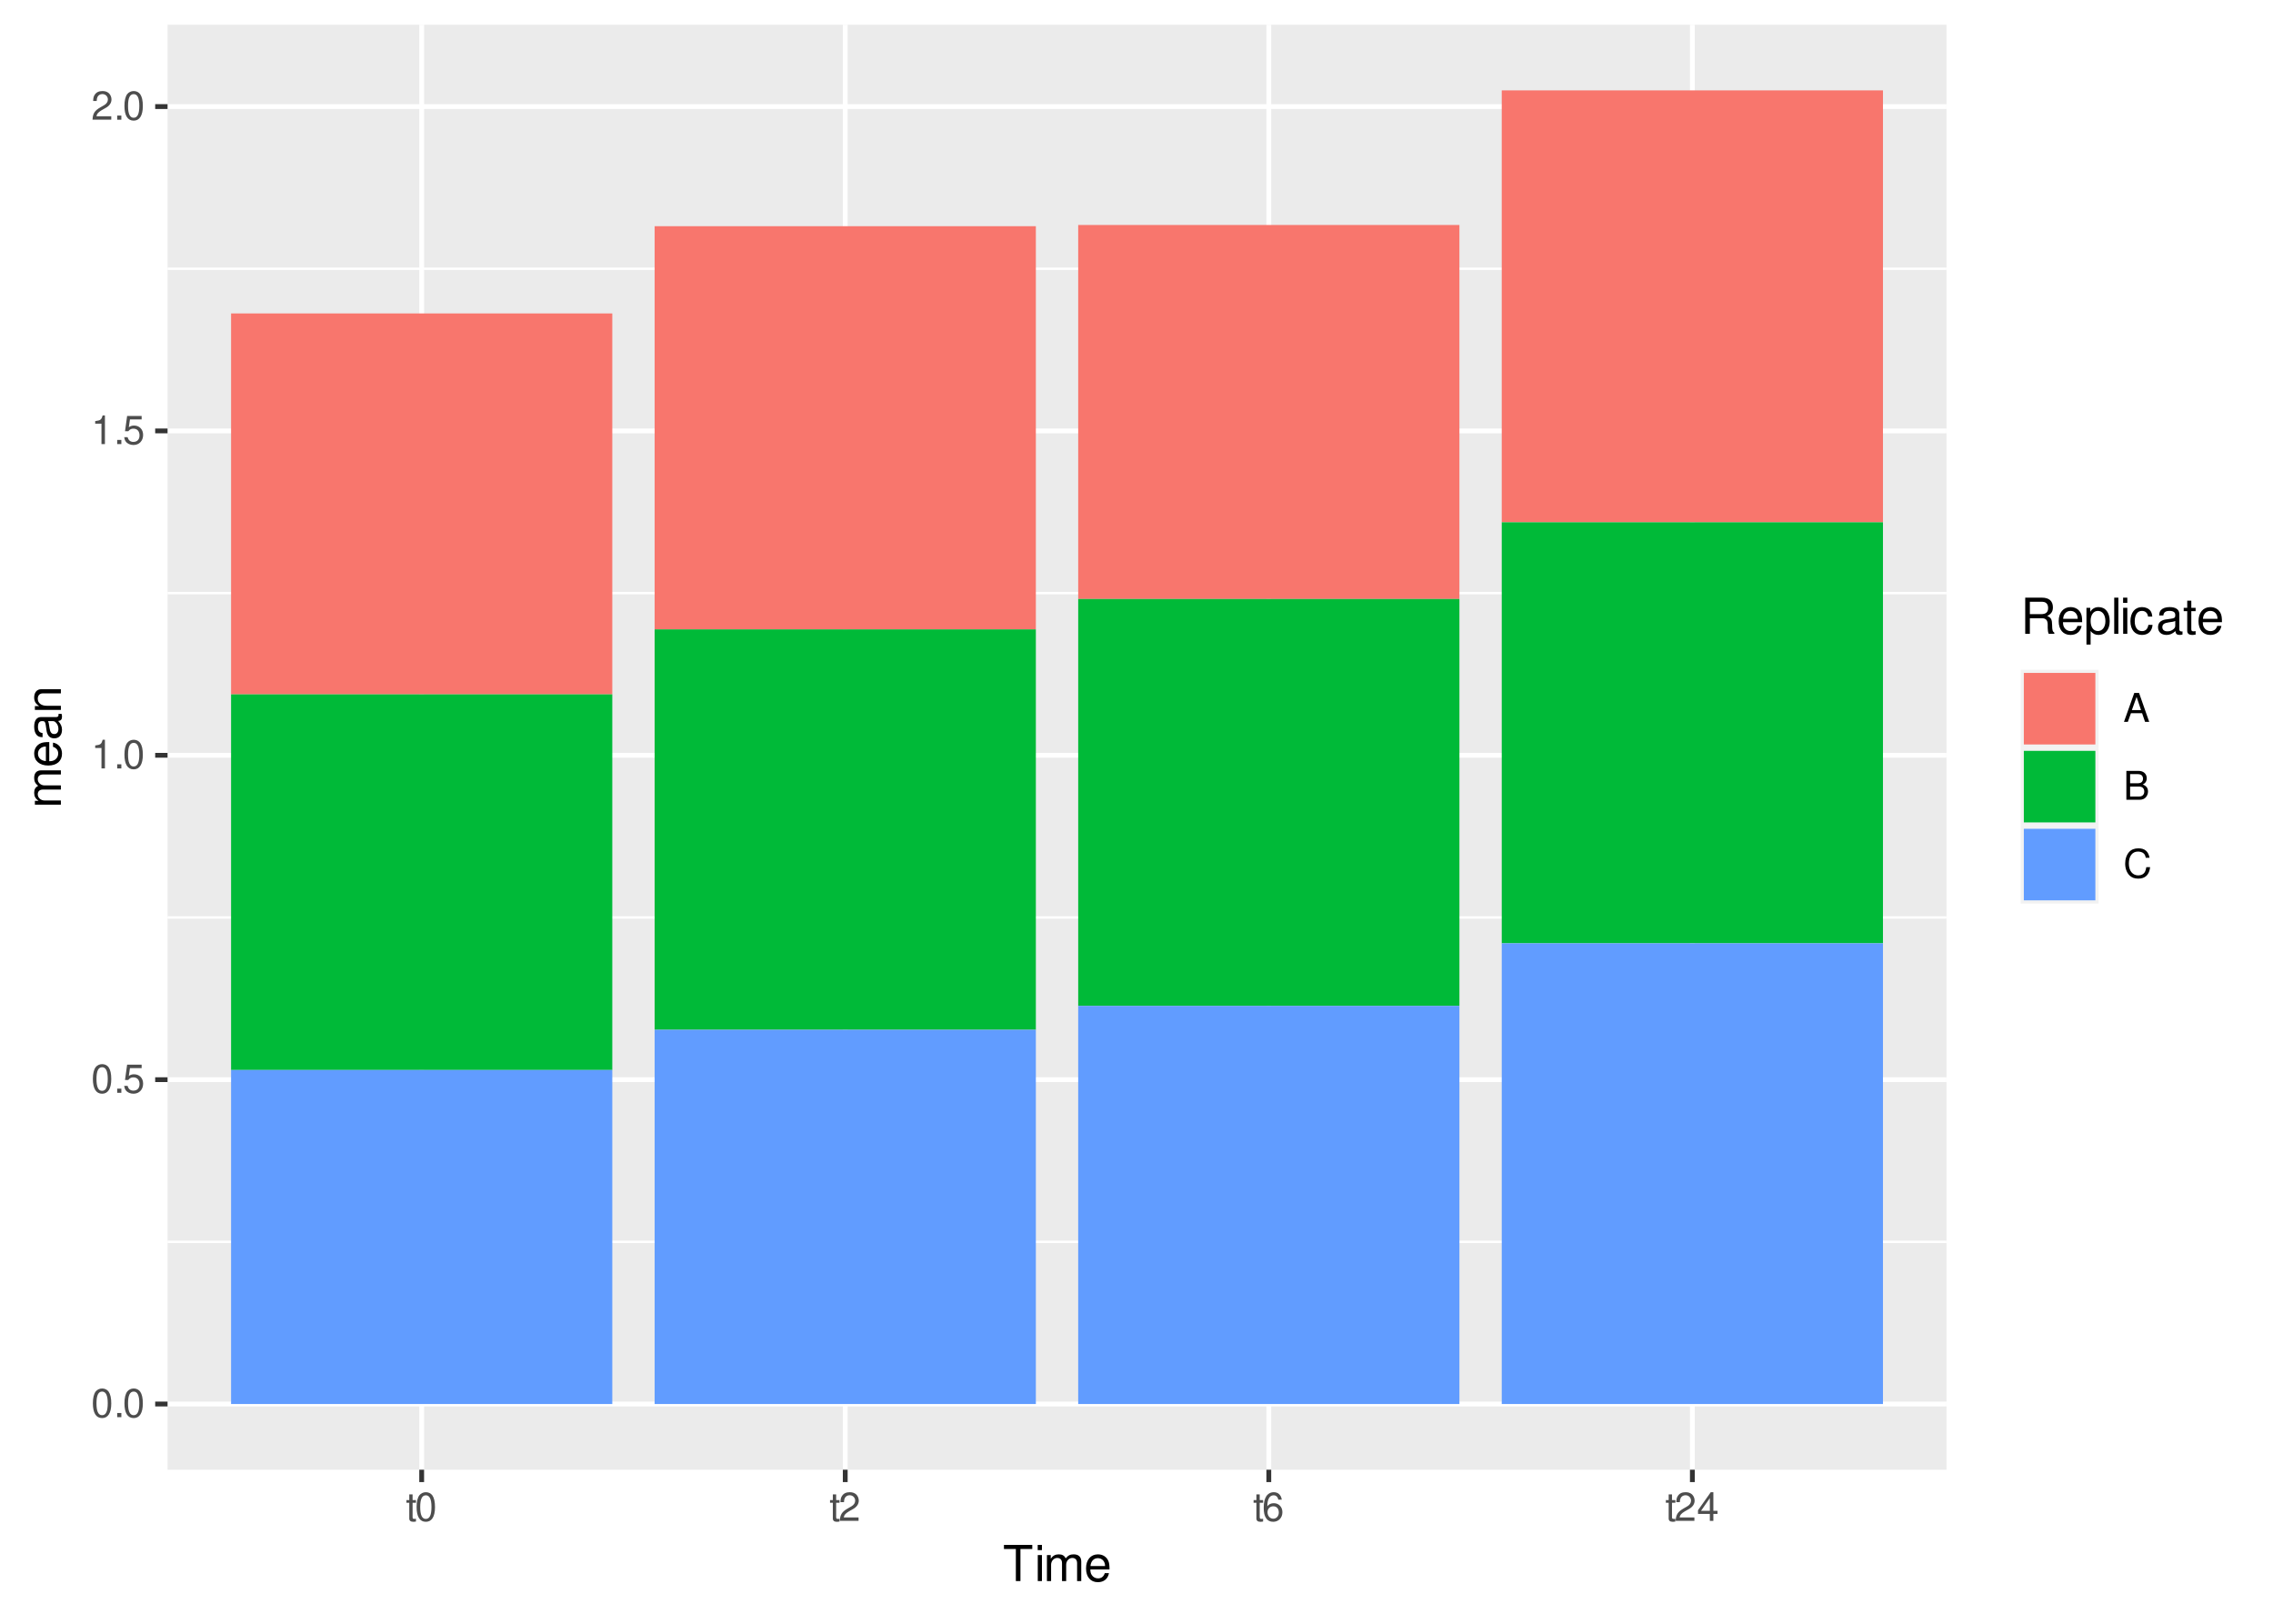
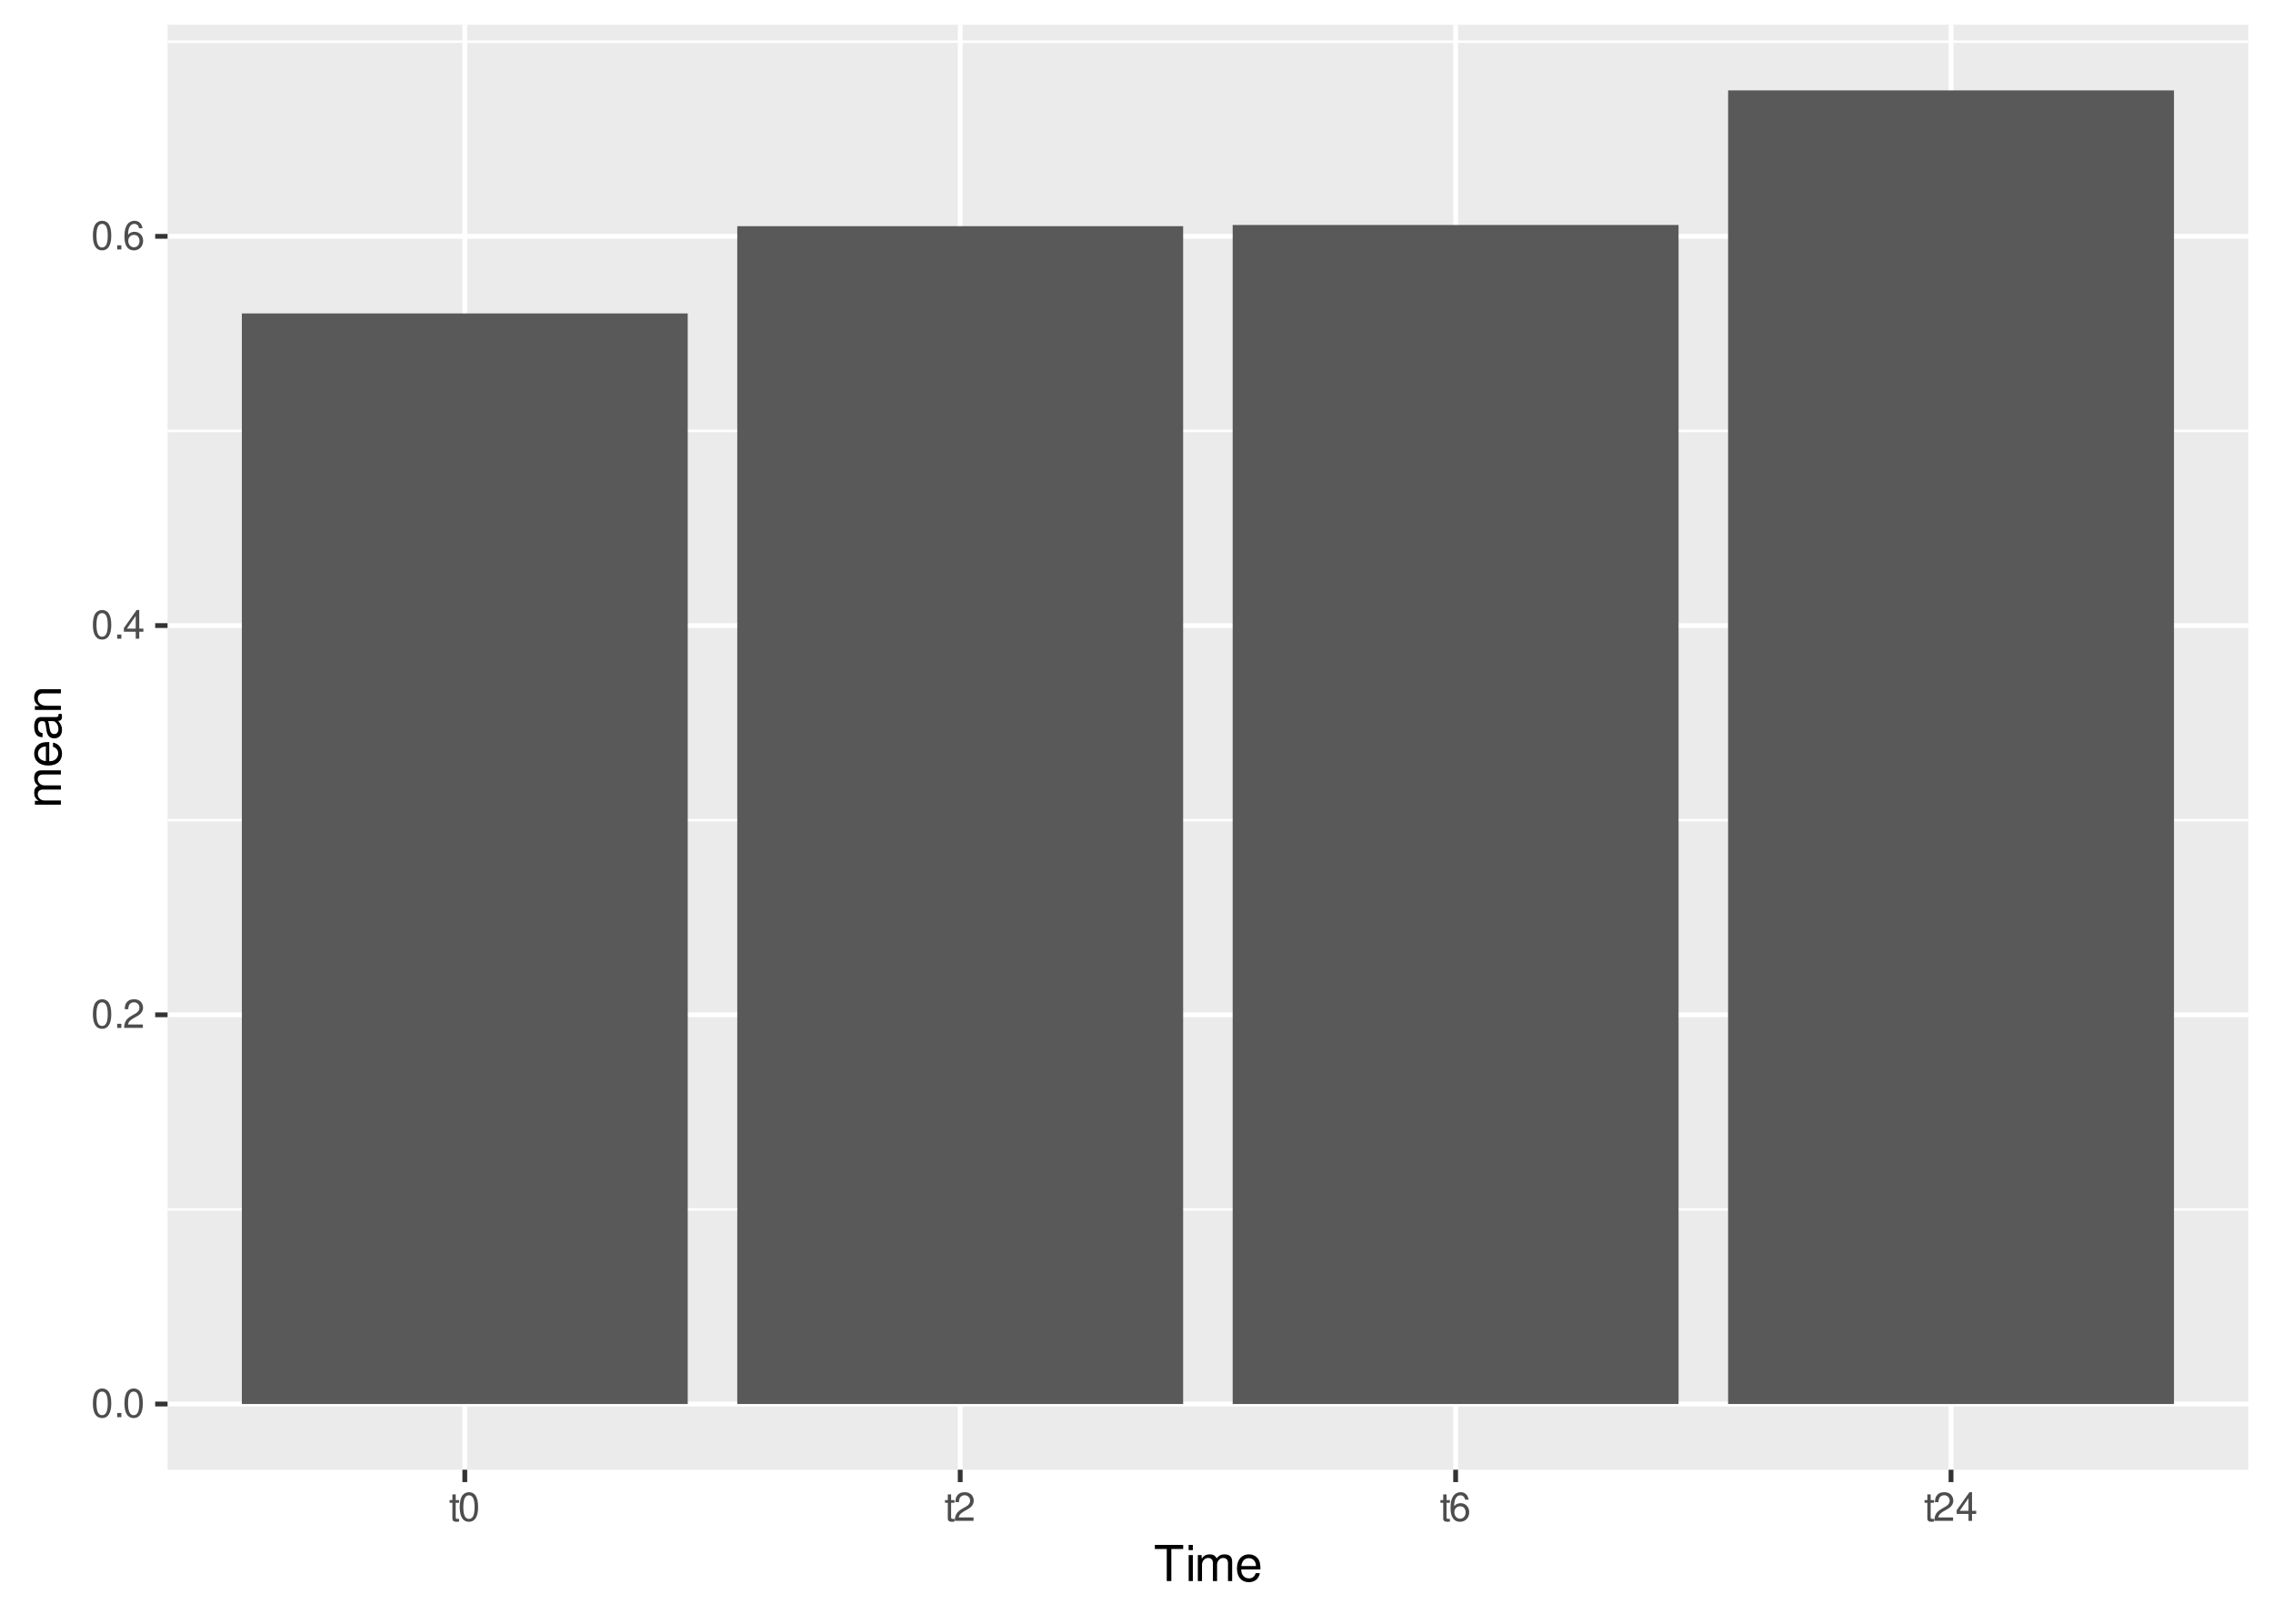
<svg xmlns="http://www.w3.org/2000/svg" xmlns:xlink="http://www.w3.org/1999/xlink" width="504pt" height="360pt" viewBox="0 0 504 360" version="1.1">
  <defs>
    <g>
      <symbol overflow="visible" id="glyph0-0">
        <path style="stroke:none;" d="" />
      </symbol>
      <symbol overflow="visible" id="glyph0-1">
        <path style="stroke:none;" d="M 2.422 -6.359 C 1.844 -6.359 1.312 -6.094 0.984 -5.672 C 0.578 -5.109 0.375 -4.25 0.375 -3.078 C 0.375 -0.938 1.078 0.203 2.422 0.203 C 3.734 0.203 4.453 -0.938 4.453 -3.031 C 4.453 -4.25 4.266 -5.078 3.859 -5.672 C 3.531 -6.109 3.016 -6.359 2.422 -6.359 Z M 2.422 -5.672 C 3.25 -5.672 3.672 -4.828 3.672 -3.094 C 3.672 -1.281 3.266 -0.438 2.406 -0.438 C 1.578 -0.438 1.172 -1.312 1.172 -3.062 C 1.172 -4.828 1.578 -5.672 2.422 -5.672 Z M 2.422 -5.672 " />
      </symbol>
      <symbol overflow="visible" id="glyph0-2">
        <path style="stroke:none;" d="M 1.688 -0.922 L 0.766 -0.922 L 0.766 0 L 1.688 0 Z M 1.688 -0.922 " />
      </symbol>
      <symbol overflow="visible" id="glyph0-3">
-         <path style="stroke:none;" d="M 4.188 -6.234 L 0.969 -6.234 L 0.5 -2.844 L 1.219 -2.844 C 1.578 -3.266 1.875 -3.422 2.359 -3.422 C 3.203 -3.422 3.719 -2.844 3.719 -1.922 C 3.719 -1.031 3.203 -0.484 2.359 -0.484 C 1.688 -0.484 1.266 -0.828 1.078 -1.531 L 0.312 -1.531 C 0.406 -1.016 0.5 -0.781 0.688 -0.547 C 1.031 -0.078 1.672 0.203 2.375 0.203 C 3.641 0.203 4.516 -0.719 4.516 -2.031 C 4.516 -3.266 3.688 -4.109 2.5 -4.109 C 2.062 -4.109 1.703 -4 1.344 -3.734 L 1.594 -5.469 L 4.188 -5.469 Z M 4.188 -6.234 " />
+         <path style="stroke:none;" d="M 4.453 -0.766 L 1.172 -0.766 C 1.25 -1.297 1.531 -1.625 2.297 -2.094 L 3.172 -2.594 C 4.047 -3.062 4.5 -3.719 4.5 -4.5 C 4.5 -5.031 4.281 -5.531 3.922 -5.875 C 3.547 -6.203 3.094 -6.359 2.5 -6.359 C 1.703 -6.359 1.125 -6.078 0.781 -5.531 C 0.547 -5.203 0.453 -4.797 0.438 -4.156 L 1.219 -4.156 C 1.234 -4.594 1.297 -4.844 1.406 -5.062 C 1.594 -5.438 2 -5.688 2.469 -5.688 C 3.172 -5.688 3.703 -5.172 3.703 -4.484 C 3.703 -3.969 3.406 -3.531 2.859 -3.219 L 2.047 -2.75 C 0.75 -2 0.375 -1.406 0.297 -0.016 L 4.453 -0.016 Z M 4.453 -0.766 " />
      </symbol>
      <symbol overflow="visible" id="glyph0-4">
-         <path style="stroke:none;" d="M 2.281 -4.531 L 2.281 0 L 3.047 0 L 3.047 -6.359 L 2.547 -6.359 C 2.266 -5.391 2.094 -5.25 0.891 -5.094 L 0.891 -4.531 Z M 2.281 -4.531 " />
+         <path style="stroke:none;" d="M 2.875 -1.547 L 2.875 0 L 3.656 0 L 3.656 -1.547 L 4.578 -1.547 L 4.578 -2.234 L 3.656 -2.234 L 3.656 -6.359 L 3.078 -6.359 L 0.25 -2.359 L 0.25 -1.547 Z M 2.875 -2.234 L 0.922 -2.234 L 2.875 -5.047 Z M 2.875 -2.234 " />
      </symbol>
      <symbol overflow="visible" id="glyph0-5">
-         <path style="stroke:none;" d="M 4.453 -0.766 L 1.172 -0.766 C 1.25 -1.297 1.531 -1.625 2.297 -2.094 L 3.172 -2.594 C 4.047 -3.062 4.5 -3.719 4.5 -4.5 C 4.5 -5.031 4.281 -5.531 3.922 -5.875 C 3.547 -6.203 3.094 -6.359 2.5 -6.359 C 1.703 -6.359 1.125 -6.078 0.781 -5.531 C 0.547 -5.203 0.453 -4.797 0.438 -4.156 L 1.219 -4.156 C 1.234 -4.594 1.297 -4.844 1.406 -5.062 C 1.594 -5.438 2 -5.688 2.469 -5.688 C 3.172 -5.688 3.703 -5.172 3.703 -4.484 C 3.703 -3.969 3.406 -3.531 2.859 -3.219 L 2.047 -2.75 C 0.75 -2 0.375 -1.406 0.297 -0.016 L 4.453 -0.016 Z M 4.453 -0.766 " />
+         <path style="stroke:none;" d="M 4.375 -4.703 C 4.234 -5.75 3.562 -6.359 2.609 -6.359 C 1.922 -6.359 1.312 -6.031 0.938 -5.453 C 0.547 -4.828 0.375 -4.062 0.375 -2.906 C 0.375 -1.828 0.531 -1.156 0.906 -0.594 C 1.234 -0.078 1.781 0.203 2.469 0.203 C 3.656 0.203 4.516 -0.688 4.516 -1.922 C 4.516 -3.094 3.719 -3.922 2.609 -3.922 C 1.984 -3.922 1.5 -3.688 1.172 -3.234 C 1.172 -4.797 1.672 -5.672 2.562 -5.672 C 3.109 -5.672 3.484 -5.328 3.609 -4.703 Z M 2.5 -3.234 C 3.25 -3.234 3.719 -2.703 3.719 -1.859 C 3.719 -1.062 3.188 -0.484 2.484 -0.484 C 1.766 -0.484 1.219 -1.094 1.219 -1.906 C 1.219 -2.688 1.734 -3.234 2.5 -3.234 Z M 2.5 -3.234 " />
      </symbol>
      <symbol overflow="visible" id="glyph0-6">
        <path style="stroke:none;" d="M 2.234 -4.609 L 1.484 -4.609 L 1.484 -5.875 L 0.75 -5.875 L 0.75 -4.609 L 0.125 -4.609 L 0.125 -4.016 L 0.75 -4.016 L 0.75 -0.531 C 0.75 -0.047 1.062 0.203 1.641 0.203 C 1.828 0.203 1.984 0.188 2.234 0.141 L 2.234 -0.469 C 2.125 -0.453 2.031 -0.438 1.875 -0.438 C 1.562 -0.438 1.484 -0.531 1.484 -0.859 L 1.484 -4.016 L 2.234 -4.016 Z M 2.234 -4.609 " />
      </symbol>
-       <symbol overflow="visible" id="glyph0-7">
-         <path style="stroke:none;" d="M 4.375 -4.703 C 4.234 -5.75 3.562 -6.359 2.609 -6.359 C 1.922 -6.359 1.312 -6.031 0.938 -5.453 C 0.547 -4.828 0.375 -4.062 0.375 -2.906 C 0.375 -1.828 0.531 -1.156 0.906 -0.594 C 1.234 -0.078 1.781 0.203 2.469 0.203 C 3.656 0.203 4.516 -0.688 4.516 -1.922 C 4.516 -3.094 3.719 -3.922 2.609 -3.922 C 1.984 -3.922 1.5 -3.688 1.172 -3.234 C 1.172 -4.797 1.672 -5.672 2.562 -5.672 C 3.109 -5.672 3.484 -5.328 3.609 -4.703 Z M 2.5 -3.234 C 3.25 -3.234 3.719 -2.703 3.719 -1.859 C 3.719 -1.062 3.188 -0.484 2.484 -0.484 C 1.766 -0.484 1.219 -1.094 1.219 -1.906 C 1.219 -2.688 1.734 -3.234 2.5 -3.234 Z M 2.5 -3.234 " />
-       </symbol>
-       <symbol overflow="visible" id="glyph0-8">
-         <path style="stroke:none;" d="M 2.875 -1.547 L 2.875 0 L 3.656 0 L 3.656 -1.547 L 4.578 -1.547 L 4.578 -2.234 L 3.656 -2.234 L 3.656 -6.359 L 3.078 -6.359 L 0.25 -2.359 L 0.25 -1.547 Z M 2.875 -2.234 L 0.922 -2.234 L 2.875 -5.047 Z M 2.875 -2.234 " />
-       </symbol>
-       <symbol overflow="visible" id="glyph0-9">
-         <path style="stroke:none;" d="M 4.172 -1.922 L 4.828 0 L 5.75 0 L 3.5 -6.406 L 2.438 -6.406 L 0.156 0 L 1.016 0 L 1.703 -1.922 Z M 3.938 -2.609 L 1.906 -2.609 L 2.953 -5.531 Z M 3.938 -2.609 " />
-       </symbol>
-       <symbol overflow="visible" id="glyph0-10">
-         <path style="stroke:none;" d="M 0.688 0 L 3.594 0 C 4.203 0 4.641 -0.172 4.984 -0.531 C 5.297 -0.875 5.484 -1.328 5.484 -1.828 C 5.484 -2.609 5.125 -3.062 4.312 -3.391 C 4.906 -3.656 5.203 -4.125 5.203 -4.781 C 5.203 -5.266 5.016 -5.672 4.688 -5.969 C 4.344 -6.266 3.922 -6.406 3.297 -6.406 L 0.688 -6.406 Z M 1.516 -3.656 L 1.516 -5.688 L 3.094 -5.688 C 3.547 -5.688 3.812 -5.625 4.031 -5.469 C 4.25 -5.281 4.375 -5.016 4.375 -4.672 C 4.375 -4.312 4.25 -4.062 4.031 -3.875 C 3.812 -3.719 3.547 -3.656 3.094 -3.656 Z M 1.516 -0.719 L 1.516 -2.922 L 3.516 -2.922 C 4.234 -2.922 4.656 -2.516 4.656 -1.828 C 4.656 -1.141 4.234 -0.719 3.516 -0.719 Z M 1.516 -0.719 " />
-       </symbol>
-       <symbol overflow="visible" id="glyph0-11">
-         <path style="stroke:none;" d="M 5.828 -4.422 C 5.562 -5.828 4.766 -6.516 3.359 -6.516 C 2.484 -6.516 1.797 -6.25 1.312 -5.719 C 0.734 -5.078 0.422 -4.172 0.422 -3.125 C 0.422 -2.078 0.75 -1.172 1.344 -0.547 C 1.844 -0.031 2.484 0.203 3.312 0.203 C 4.875 0.203 5.766 -0.641 5.953 -2.344 L 5.109 -2.344 C 5.047 -1.906 4.953 -1.594 4.828 -1.344 C 4.562 -0.812 4.016 -0.516 3.328 -0.516 C 2.047 -0.516 1.234 -1.547 1.234 -3.141 C 1.234 -4.781 2 -5.797 3.25 -5.797 C 3.781 -5.797 4.25 -5.641 4.516 -5.391 C 4.766 -5.172 4.891 -4.906 4.984 -4.422 Z M 5.828 -4.422 " />
-       </symbol>
      <symbol overflow="visible" id="glyph1-0">
        <path style="stroke:none;" d="" />
      </symbol>
      <symbol overflow="visible" id="glyph1-1">
        <path style="stroke:none;" d="M 3.891 -7.109 L 6.516 -7.109 L 6.516 -8.016 L 0.234 -8.016 L 0.234 -7.109 L 2.875 -7.109 L 2.875 0 L 3.891 0 Z M 3.891 -7.109 " />
      </symbol>
      <symbol overflow="visible" id="glyph1-2">
        <path style="stroke:none;" d="M 1.656 -5.766 L 0.734 -5.766 L 0.734 0 L 1.656 0 Z M 1.656 -8.016 L 0.719 -8.016 L 0.719 -6.859 L 1.656 -6.859 Z M 1.656 -8.016 " />
      </symbol>
      <symbol overflow="visible" id="glyph1-3">
        <path style="stroke:none;" d="M 0.766 -5.766 L 0.766 0 L 1.688 0 L 1.688 -3.625 C 1.688 -4.453 2.297 -5.125 3.047 -5.125 C 3.734 -5.125 4.109 -4.703 4.109 -3.969 L 4.109 0 L 5.031 0 L 5.031 -3.625 C 5.031 -4.453 5.641 -5.125 6.391 -5.125 C 7.062 -5.125 7.453 -4.703 7.453 -3.969 L 7.453 0 L 8.375 0 L 8.375 -4.328 C 8.375 -5.359 7.781 -5.922 6.703 -5.922 C 5.938 -5.922 5.484 -5.703 4.938 -5.047 C 4.594 -5.672 4.141 -5.922 3.391 -5.922 C 2.625 -5.922 2.094 -5.641 1.609 -4.953 L 1.609 -5.766 Z M 0.766 -5.766 " />
      </symbol>
      <symbol overflow="visible" id="glyph1-4">
        <path style="stroke:none;" d="M 5.641 -2.578 C 5.641 -3.453 5.578 -3.984 5.406 -4.406 C 5.031 -5.359 4.156 -5.922 3.078 -5.922 C 1.469 -5.922 0.438 -4.703 0.438 -2.812 C 0.438 -0.906 1.438 0.25 3.062 0.25 C 4.375 0.25 5.297 -0.5 5.516 -1.75 L 4.594 -1.75 C 4.344 -0.984 3.828 -0.594 3.094 -0.594 C 2.516 -0.594 2.016 -0.859 1.703 -1.344 C 1.484 -1.672 1.406 -2 1.391 -2.578 Z M 1.422 -3.328 C 1.5 -4.391 2.141 -5.078 3.062 -5.078 C 4 -5.078 4.656 -4.359 4.656 -3.328 Z M 1.422 -3.328 " />
      </symbol>
-       <symbol overflow="visible" id="glyph1-5">
-         <path style="stroke:none;" d="M 2.047 -3.453 L 4.688 -3.453 C 5.594 -3.453 6 -3.016 6 -2.031 L 6 -1.312 C 6 -0.812 6.078 -0.328 6.219 0 L 7.469 0 L 7.469 -0.25 C 7.078 -0.516 7 -0.797 6.984 -1.875 C 6.969 -3.188 6.766 -3.594 5.891 -3.953 C 6.797 -4.406 7.156 -4.953 7.156 -5.875 C 7.156 -7.266 6.297 -8.016 4.719 -8.016 L 1.016 -8.016 L 1.016 0 L 2.047 0 Z M 2.047 -4.359 L 2.047 -7.109 L 4.516 -7.109 C 5.094 -7.109 5.422 -7.031 5.672 -6.812 C 5.953 -6.578 6.094 -6.219 6.094 -5.734 C 6.094 -4.781 5.609 -4.359 4.516 -4.359 Z M 2.047 -4.359 " />
-       </symbol>
-       <symbol overflow="visible" id="glyph1-6">
-         <path style="stroke:none;" d="M 0.594 2.391 L 1.516 2.391 L 1.516 -0.609 C 2 -0.016 2.547 0.25 3.281 0.25 C 4.781 0.25 5.75 -0.953 5.75 -2.781 C 5.75 -4.719 4.812 -5.922 3.281 -5.922 C 2.5 -5.922 1.875 -5.578 1.438 -4.891 L 1.438 -5.766 L 0.594 -5.766 Z M 3.125 -5.078 C 4.141 -5.078 4.797 -4.188 4.797 -2.812 C 4.797 -1.5 4.125 -0.609 3.125 -0.609 C 2.141 -0.609 1.516 -1.484 1.516 -2.844 C 1.516 -4.188 2.141 -5.078 3.125 -5.078 Z M 3.125 -5.078 " />
-       </symbol>
-       <symbol overflow="visible" id="glyph1-7">
-         <path style="stroke:none;" d="M 1.672 -8.016 L 0.75 -8.016 L 0.75 0 L 1.672 0 Z M 1.672 -8.016 " />
-       </symbol>
-       <symbol overflow="visible" id="glyph1-8">
-         <path style="stroke:none;" d="M 5.188 -3.828 C 5.141 -4.391 5.016 -4.75 4.797 -5.078 C 4.406 -5.609 3.703 -5.922 2.906 -5.922 C 1.344 -5.922 0.344 -4.703 0.344 -2.781 C 0.344 -0.922 1.328 0.25 2.891 0.25 C 4.266 0.25 5.141 -0.578 5.25 -1.984 L 4.328 -1.984 C 4.172 -1.062 3.703 -0.594 2.922 -0.594 C 1.906 -0.594 1.297 -1.422 1.297 -2.781 C 1.297 -4.219 1.891 -5.078 2.891 -5.078 C 3.656 -5.078 4.141 -4.625 4.25 -3.828 Z M 5.188 -3.828 " />
-       </symbol>
-       <symbol overflow="visible" id="glyph1-9">
-         <path style="stroke:none;" d="M 5.891 -0.531 C 5.781 -0.516 5.734 -0.516 5.688 -0.516 C 5.375 -0.516 5.188 -0.688 5.188 -0.969 L 5.188 -4.359 C 5.188 -5.375 4.438 -5.922 3.031 -5.922 C 2.172 -5.922 1.5 -5.688 1.109 -5.266 C 0.844 -4.969 0.734 -4.625 0.719 -4.062 L 1.641 -4.062 C 1.719 -4.766 2.141 -5.078 2.984 -5.078 C 3.828 -5.078 4.281 -4.781 4.281 -4.219 L 4.281 -3.984 C 4.266 -3.594 4.062 -3.438 3.328 -3.344 C 2.031 -3.172 1.828 -3.141 1.469 -2.984 C 0.797 -2.703 0.469 -2.203 0.469 -1.453 C 0.469 -0.406 1.188 0.25 2.359 0.25 C 3.078 0.25 3.656 0 4.312 -0.594 C 4.375 0 4.656 0.25 5.266 0.25 C 5.453 0.25 5.578 0.234 5.891 0.156 Z M 4.281 -1.812 C 4.281 -1.5 4.188 -1.312 3.922 -1.062 C 3.547 -0.719 3.094 -0.547 2.547 -0.547 C 1.844 -0.547 1.422 -0.891 1.422 -1.469 C 1.422 -2.078 1.812 -2.391 2.812 -2.531 C 3.781 -2.656 3.969 -2.703 4.281 -2.844 Z M 4.281 -1.812 " />
-       </symbol>
-       <symbol overflow="visible" id="glyph1-10">
-         <path style="stroke:none;" d="M 2.797 -5.766 L 1.844 -5.766 L 1.844 -7.344 L 0.938 -7.344 L 0.938 -5.766 L 0.156 -5.766 L 0.156 -5.016 L 0.938 -5.016 L 0.938 -0.656 C 0.938 -0.062 1.328 0.25 2.047 0.25 C 2.281 0.25 2.484 0.234 2.797 0.172 L 2.797 -0.594 C 2.656 -0.562 2.547 -0.547 2.359 -0.547 C 1.953 -0.547 1.844 -0.656 1.844 -1.062 L 1.844 -5.016 L 2.797 -5.016 Z M 2.797 -5.766 " />
-       </symbol>
      <symbol overflow="visible" id="glyph2-0">
        <path style="stroke:none;" d="" />
      </symbol>
      <symbol overflow="visible" id="glyph2-1">
        <path style="stroke:none;" d="M -5.766 -0.766 L 0 -0.766 L 0 -1.688 L -3.625 -1.688 C -4.453 -1.688 -5.125 -2.297 -5.125 -3.047 C -5.125 -3.734 -4.703 -4.109 -3.969 -4.109 L 0 -4.109 L 0 -5.031 L -3.625 -5.031 C -4.453 -5.031 -5.125 -5.641 -5.125 -6.391 C -5.125 -7.062 -4.703 -7.453 -3.969 -7.453 L 0 -7.453 L 0 -8.375 L -4.328 -8.375 C -5.359 -8.375 -5.922 -7.781 -5.922 -6.703 C -5.922 -5.938 -5.703 -5.484 -5.047 -4.938 C -5.672 -4.594 -5.922 -4.141 -5.922 -3.391 C -5.922 -2.625 -5.641 -2.094 -4.953 -1.609 L -5.766 -1.609 Z M -5.766 -0.766 " />
      </symbol>
      <symbol overflow="visible" id="glyph2-2">
        <path style="stroke:none;" d="M -2.578 -5.641 C -3.453 -5.641 -3.984 -5.578 -4.406 -5.406 C -5.359 -5.031 -5.922 -4.156 -5.922 -3.078 C -5.922 -1.469 -4.703 -0.438 -2.812 -0.438 C -0.906 -0.438 0.25 -1.438 0.25 -3.062 C 0.25 -4.375 -0.5 -5.297 -1.75 -5.516 L -1.75 -4.594 C -0.984 -4.344 -0.594 -3.828 -0.594 -3.094 C -0.594 -2.516 -0.859 -2.016 -1.344 -1.703 C -1.672 -1.484 -2 -1.406 -2.578 -1.391 Z M -3.328 -1.422 C -4.391 -1.5 -5.078 -2.141 -5.078 -3.062 C -5.078 -4 -4.359 -4.656 -3.328 -4.656 Z M -3.328 -1.422 " />
      </symbol>
      <symbol overflow="visible" id="glyph2-3">
        <path style="stroke:none;" d="M -0.531 -5.891 C -0.516 -5.781 -0.516 -5.734 -0.516 -5.688 C -0.516 -5.375 -0.688 -5.188 -0.969 -5.188 L -4.359 -5.188 C -5.375 -5.188 -5.922 -4.438 -5.922 -3.031 C -5.922 -2.172 -5.688 -1.5 -5.266 -1.109 C -4.969 -0.844 -4.625 -0.734 -4.062 -0.719 L -4.062 -1.641 C -4.766 -1.719 -5.078 -2.141 -5.078 -2.984 C -5.078 -3.828 -4.781 -4.281 -4.219 -4.281 L -3.984 -4.281 C -3.594 -4.266 -3.438 -4.062 -3.344 -3.328 C -3.172 -2.031 -3.141 -1.828 -2.984 -1.469 C -2.703 -0.797 -2.203 -0.469 -1.453 -0.469 C -0.406 -0.469 0.25 -1.188 0.25 -2.359 C 0.25 -3.078 0 -3.656 -0.594 -4.312 C 0 -4.375 0.25 -4.656 0.25 -5.266 C 0.25 -5.453 0.234 -5.578 0.156 -5.891 Z M -1.812 -4.281 C -1.5 -4.281 -1.312 -4.188 -1.062 -3.922 C -0.719 -3.547 -0.547 -3.094 -0.547 -2.547 C -0.547 -1.844 -0.891 -1.422 -1.469 -1.422 C -2.078 -1.422 -2.391 -1.812 -2.531 -2.812 C -2.656 -3.781 -2.703 -3.969 -2.844 -4.281 Z M -1.812 -4.281 " />
      </symbol>
      <symbol overflow="visible" id="glyph2-4">
        <path style="stroke:none;" d="M -5.766 -0.766 L 0 -0.766 L 0 -1.688 L -3.172 -1.688 C -4.359 -1.688 -5.125 -2.312 -5.125 -3.25 C -5.125 -3.984 -4.688 -4.438 -4 -4.438 L 0 -4.438 L 0 -5.359 L -4.359 -5.359 C -5.312 -5.359 -5.922 -4.641 -5.922 -3.531 C -5.922 -2.672 -5.594 -2.125 -4.797 -1.609 L -5.766 -1.609 Z M -5.766 -0.766 " />
      </symbol>
    </g>
    <clipPath id="clip1">
-       <path d="M 37.152 5.48 L 431.605 5.48 L 431.605 325.852 L 37.152 325.852 Z M 37.152 5.48 " />
+       <path d="M 37.152 5.48 L 498.523 5.48 L 498.523 325.852 L 37.152 325.852 Z M 37.152 5.48 " />
    </clipPath>
    <clipPath id="clip2">
-       <path d="M 37.152 275 L 431.605 275 L 431.605 276 L 37.152 276 Z M 37.152 275 " />
+       <path d="M 37.152 267 L 498.523 267 L 498.523 269 L 37.152 269 Z M 37.152 267 " />
    </clipPath>
    <clipPath id="clip3">
-       <path d="M 37.152 203 L 431.605 203 L 431.605 204 L 37.152 204 Z M 37.152 203 " />
+       <path d="M 37.152 181 L 498.523 181 L 498.523 183 L 37.152 183 Z M 37.152 181 " />
    </clipPath>
    <clipPath id="clip4">
-       <path d="M 37.152 131 L 431.605 131 L 431.605 132 L 37.152 132 Z M 37.152 131 " />
+       <path d="M 37.152 95 L 498.523 95 L 498.523 96 L 37.152 96 Z M 37.152 95 " />
    </clipPath>
    <clipPath id="clip5">
-       <path d="M 37.152 59 L 431.605 59 L 431.605 60 L 37.152 60 Z M 37.152 59 " />
+       <path d="M 37.152 8 L 498.523 8 L 498.523 10 L 37.152 10 Z M 37.152 8 " />
    </clipPath>
    <clipPath id="clip6">
-       <path d="M 37.152 310 L 431.605 310 L 431.605 312 L 37.152 312 Z M 37.152 310 " />
+       <path d="M 37.152 310 L 498.523 310 L 498.523 312 L 37.152 312 Z M 37.152 310 " />
    </clipPath>
    <clipPath id="clip7">
-       <path d="M 37.152 238 L 431.605 238 L 431.605 240 L 37.152 240 Z M 37.152 238 " />
+       <path d="M 37.152 224 L 498.523 224 L 498.523 226 L 37.152 226 Z M 37.152 224 " />
    </clipPath>
    <clipPath id="clip8">
-       <path d="M 37.152 166 L 431.605 166 L 431.605 168 L 37.152 168 Z M 37.152 166 " />
+       <path d="M 37.152 138 L 498.523 138 L 498.523 140 L 37.152 140 Z M 37.152 138 " />
    </clipPath>
    <clipPath id="clip9">
-       <path d="M 37.152 95 L 431.605 95 L 431.605 97 L 37.152 97 Z M 37.152 95 " />
+       <path d="M 37.152 51 L 498.523 51 L 498.523 53 L 37.152 53 Z M 37.152 51 " />
    </clipPath>
    <clipPath id="clip10">
-       <path d="M 37.152 23 L 431.605 23 L 431.605 25 L 37.152 25 Z M 37.152 23 " />
+       <path d="M 102 5.48 L 104 5.48 L 104 325.852 L 102 325.852 Z M 102 5.48 " />
    </clipPath>
    <clipPath id="clip11">
-       <path d="M 92 5.48 L 95 5.48 L 95 325.852 L 92 325.852 Z M 92 5.48 " />
+       <path d="M 212 5.48 L 214 5.48 L 214 325.852 L 212 325.852 Z M 212 5.48 " />
    </clipPath>
    <clipPath id="clip12">
-       <path d="M 186 5.48 L 188 5.48 L 188 325.852 L 186 325.852 Z M 186 5.48 " />
+       <path d="M 322 5.48 L 324 5.48 L 324 325.852 L 322 325.852 Z M 322 5.48 " />
    </clipPath>
    <clipPath id="clip13">
-       <path d="M 280 5.48 L 282 5.48 L 282 325.852 L 280 325.852 Z M 280 5.48 " />
-     </clipPath>
-     <clipPath id="clip14">
-       <path d="M 374 5.48 L 376 5.48 L 376 325.852 L 374 325.852 Z M 374 5.48 " />
+       <path d="M 432 5.48 L 434 5.48 L 434 325.852 L 432 325.852 Z M 432 5.48 " />
    </clipPath>
  </defs>
-   <g id="surface114">
+   <g id="surface119">
    <rect x="0" y="0" width="504" height="360" style="fill:rgb(100%,100%,100%);fill-opacity:1;stroke:none;" />
    <rect x="0" y="0" width="504" height="360" style="fill:rgb(100%,100%,100%);fill-opacity:1;stroke:none;" />
    <path style="fill:none;stroke-width:1.067;stroke-linecap:round;stroke-linejoin:round;stroke:rgb(100%,100%,100%);stroke-opacity:1;stroke-miterlimit:10;" d="M 0 360 L 504 360 L 504 0 L 0 0 Z M 0 360 " />
    <g clip-path="url(#clip1)" clip-rule="nonzero">
-       <path style=" stroke:none;fill-rule:nonzero;fill:rgb(92.157%,92.157%,92.157%);fill-opacity:1;" d="M 37.152 325.848 L 431.605 325.848 L 431.605 5.477 L 37.152 5.477 Z M 37.152 325.848 " />
+       <path style=" stroke:none;fill-rule:nonzero;fill:rgb(92.157%,92.157%,92.157%);fill-opacity:1;" d="M 37.152 325.848 L 498.523 325.848 L 498.523 5.477 L 37.152 5.477 Z M 37.152 325.848 " />
    </g>
    <g clip-path="url(#clip2)" clip-rule="nonzero">
-       <path style="fill:none;stroke-width:0.533;stroke-linecap:butt;stroke-linejoin:round;stroke:rgb(100%,100%,100%);stroke-opacity:1;stroke-miterlimit:10;" d="M 37.152 275.328 L 431.602 275.328 " />
+       <path style="fill:none;stroke-width:0.533;stroke-linecap:butt;stroke-linejoin:round;stroke:rgb(100%,100%,100%);stroke-opacity:1;stroke-miterlimit:10;" d="M 37.152 268.137 L 498.52 268.137 " />
    </g>
    <g clip-path="url(#clip3)" clip-rule="nonzero">
-       <path style="fill:none;stroke-width:0.533;stroke-linecap:butt;stroke-linejoin:round;stroke:rgb(100%,100%,100%);stroke-opacity:1;stroke-miterlimit:10;" d="M 37.152 203.414 L 431.602 203.414 " />
+       <path style="fill:none;stroke-width:0.533;stroke-linecap:butt;stroke-linejoin:round;stroke:rgb(100%,100%,100%);stroke-opacity:1;stroke-miterlimit:10;" d="M 37.152 181.84 L 498.52 181.84 " />
    </g>
    <g clip-path="url(#clip4)" clip-rule="nonzero">
-       <path style="fill:none;stroke-width:0.533;stroke-linecap:butt;stroke-linejoin:round;stroke:rgb(100%,100%,100%);stroke-opacity:1;stroke-miterlimit:10;" d="M 37.152 131.5 L 431.602 131.5 " />
+       <path style="fill:none;stroke-width:0.533;stroke-linecap:butt;stroke-linejoin:round;stroke:rgb(100%,100%,100%);stroke-opacity:1;stroke-miterlimit:10;" d="M 37.152 95.543 L 498.52 95.543 " />
    </g>
    <g clip-path="url(#clip5)" clip-rule="nonzero">
-       <path style="fill:none;stroke-width:0.533;stroke-linecap:butt;stroke-linejoin:round;stroke:rgb(100%,100%,100%);stroke-opacity:1;stroke-miterlimit:10;" d="M 37.152 59.586 L 431.602 59.586 " />
+       <path style="fill:none;stroke-width:0.533;stroke-linecap:butt;stroke-linejoin:round;stroke:rgb(100%,100%,100%);stroke-opacity:1;stroke-miterlimit:10;" d="M 37.152 9.246 L 498.52 9.246 " />
    </g>
    <g clip-path="url(#clip6)" clip-rule="nonzero">
-       <path style="fill:none;stroke-width:1.067;stroke-linecap:butt;stroke-linejoin:round;stroke:rgb(100%,100%,100%);stroke-opacity:1;stroke-miterlimit:10;" d="M 37.152 311.285 L 431.602 311.285 " />
+       <path style="fill:none;stroke-width:1.067;stroke-linecap:butt;stroke-linejoin:round;stroke:rgb(100%,100%,100%);stroke-opacity:1;stroke-miterlimit:10;" d="M 37.152 311.285 L 498.52 311.285 " />
    </g>
    <g clip-path="url(#clip7)" clip-rule="nonzero">
-       <path style="fill:none;stroke-width:1.067;stroke-linecap:butt;stroke-linejoin:round;stroke:rgb(100%,100%,100%);stroke-opacity:1;stroke-miterlimit:10;" d="M 37.152 239.371 L 431.602 239.371 " />
+       <path style="fill:none;stroke-width:1.067;stroke-linecap:butt;stroke-linejoin:round;stroke:rgb(100%,100%,100%);stroke-opacity:1;stroke-miterlimit:10;" d="M 37.152 224.988 L 498.52 224.988 " />
    </g>
    <g clip-path="url(#clip8)" clip-rule="nonzero">
-       <path style="fill:none;stroke-width:1.067;stroke-linecap:butt;stroke-linejoin:round;stroke:rgb(100%,100%,100%);stroke-opacity:1;stroke-miterlimit:10;" d="M 37.152 167.457 L 431.602 167.457 " />
+       <path style="fill:none;stroke-width:1.067;stroke-linecap:butt;stroke-linejoin:round;stroke:rgb(100%,100%,100%);stroke-opacity:1;stroke-miterlimit:10;" d="M 37.152 138.691 L 498.52 138.691 " />
    </g>
    <g clip-path="url(#clip9)" clip-rule="nonzero">
-       <path style="fill:none;stroke-width:1.067;stroke-linecap:butt;stroke-linejoin:round;stroke:rgb(100%,100%,100%);stroke-opacity:1;stroke-miterlimit:10;" d="M 37.152 95.543 L 431.602 95.543 " />
+       <path style="fill:none;stroke-width:1.067;stroke-linecap:butt;stroke-linejoin:round;stroke:rgb(100%,100%,100%);stroke-opacity:1;stroke-miterlimit:10;" d="M 37.152 52.395 L 498.52 52.395 " />
    </g>
    <g clip-path="url(#clip10)" clip-rule="nonzero">
-       <path style="fill:none;stroke-width:1.067;stroke-linecap:butt;stroke-linejoin:round;stroke:rgb(100%,100%,100%);stroke-opacity:1;stroke-miterlimit:10;" d="M 37.152 23.629 L 431.602 23.629 " />
+       <path style="fill:none;stroke-width:1.067;stroke-linecap:butt;stroke-linejoin:round;stroke:rgb(100%,100%,100%);stroke-opacity:1;stroke-miterlimit:10;" d="M 103.062 325.848 L 103.062 5.48 " />
    </g>
    <g clip-path="url(#clip11)" clip-rule="nonzero">
-       <path style="fill:none;stroke-width:1.067;stroke-linecap:butt;stroke-linejoin:round;stroke:rgb(100%,100%,100%);stroke-opacity:1;stroke-miterlimit:10;" d="M 93.5 325.848 L 93.5 5.48 " />
+       <path style="fill:none;stroke-width:1.067;stroke-linecap:butt;stroke-linejoin:round;stroke:rgb(100%,100%,100%);stroke-opacity:1;stroke-miterlimit:10;" d="M 212.91 325.848 L 212.91 5.48 " />
    </g>
    <g clip-path="url(#clip12)" clip-rule="nonzero">
-       <path style="fill:none;stroke-width:1.067;stroke-linecap:butt;stroke-linejoin:round;stroke:rgb(100%,100%,100%);stroke-opacity:1;stroke-miterlimit:10;" d="M 187.418 325.848 L 187.418 5.48 " />
+       <path style="fill:none;stroke-width:1.067;stroke-linecap:butt;stroke-linejoin:round;stroke:rgb(100%,100%,100%);stroke-opacity:1;stroke-miterlimit:10;" d="M 322.762 325.848 L 322.762 5.48 " />
    </g>
    <g clip-path="url(#clip13)" clip-rule="nonzero">
-       <path style="fill:none;stroke-width:1.067;stroke-linecap:butt;stroke-linejoin:round;stroke:rgb(100%,100%,100%);stroke-opacity:1;stroke-miterlimit:10;" d="M 281.336 325.848 L 281.336 5.48 " />
-     </g>
-     <g clip-path="url(#clip14)" clip-rule="nonzero">
-       <path style="fill:none;stroke-width:1.067;stroke-linecap:butt;stroke-linejoin:round;stroke:rgb(100%,100%,100%);stroke-opacity:1;stroke-miterlimit:10;" d="M 375.254 325.848 L 375.254 5.48 " />
-     </g>
-     <path style=" stroke:none;fill-rule:nonzero;fill:rgb(97.255%,46.275%,42.745%);fill-opacity:1;" d="M 51.238 153.949 L 135.766 153.949 L 135.766 69.492 L 51.238 69.492 Z M 51.238 153.949 " />
-     <path style=" stroke:none;fill-rule:nonzero;fill:rgb(0%,72.941%,21.961%);fill-opacity:1;" d="M 51.238 237.234 L 135.766 237.234 L 135.766 153.949 L 51.238 153.949 Z M 51.238 237.234 " />
-     <path style=" stroke:none;fill-rule:nonzero;fill:rgb(38.039%,61.176%,100%);fill-opacity:1;" d="M 51.238 311.285 L 135.766 311.285 L 135.766 237.234 L 51.238 237.234 Z M 51.238 311.285 " />
-     <path style=" stroke:none;fill-rule:nonzero;fill:rgb(97.255%,46.275%,42.745%);fill-opacity:1;" d="M 145.156 139.547 L 229.684 139.547 L 229.684 50.152 L 145.156 50.152 Z M 145.156 139.547 " />
-     <path style=" stroke:none;fill-rule:nonzero;fill:rgb(0%,72.941%,21.961%);fill-opacity:1;" d="M 145.156 228.316 L 229.684 228.316 L 229.684 139.543 L 145.156 139.543 Z M 145.156 228.316 " />
-     <path style=" stroke:none;fill-rule:nonzero;fill:rgb(38.039%,61.176%,100%);fill-opacity:1;" d="M 145.156 311.285 L 229.684 311.285 L 229.684 228.316 L 145.156 228.316 Z M 145.156 311.285 " />
-     <path style=" stroke:none;fill-rule:nonzero;fill:rgb(97.255%,46.275%,42.745%);fill-opacity:1;" d="M 239.074 132.805 L 323.602 132.805 L 323.602 49.883 L 239.074 49.883 Z M 239.074 132.805 " />
-     <path style=" stroke:none;fill-rule:nonzero;fill:rgb(0%,72.941%,21.961%);fill-opacity:1;" d="M 239.074 223.008 L 323.602 223.008 L 323.602 132.805 L 239.074 132.805 Z M 239.074 223.008 " />
-     <path style=" stroke:none;fill-rule:nonzero;fill:rgb(38.039%,61.176%,100%);fill-opacity:1;" d="M 239.074 311.285 L 323.602 311.285 L 323.602 223.008 L 239.074 223.008 Z M 239.074 311.285 " />
-     <path style=" stroke:none;fill-rule:nonzero;fill:rgb(97.255%,46.275%,42.745%);fill-opacity:1;" d="M 332.988 115.797 L 417.516 115.797 L 417.516 20.039 L 332.988 20.039 Z M 332.988 115.797 " />
-     <path style=" stroke:none;fill-rule:nonzero;fill:rgb(0%,72.941%,21.961%);fill-opacity:1;" d="M 332.988 209.145 L 417.516 209.145 L 417.516 115.797 L 332.988 115.797 Z M 332.988 209.145 " />
-     <path style=" stroke:none;fill-rule:nonzero;fill:rgb(38.039%,61.176%,100%);fill-opacity:1;" d="M 332.988 311.285 L 417.516 311.285 L 417.516 209.145 L 332.988 209.145 Z M 332.988 311.285 " />
+       <path style="fill:none;stroke-width:1.067;stroke-linecap:butt;stroke-linejoin:round;stroke:rgb(100%,100%,100%);stroke-opacity:1;stroke-miterlimit:10;" d="M 432.609 325.848 L 432.609 5.48 " />
+     </g>
+     <path style=" stroke:none;fill-rule:nonzero;fill:rgb(34.902%,34.902%,34.902%);fill-opacity:1;" d="M 53.629 311.285 L 152.492 311.285 L 152.492 69.492 L 53.629 69.492 Z M 53.629 311.285 " />
+     <path style=" stroke:none;fill-rule:nonzero;fill:rgb(34.902%,34.902%,34.902%);fill-opacity:1;" d="M 163.477 311.285 L 262.34 311.285 L 262.34 50.148 L 163.477 50.148 Z M 163.477 311.285 " />
+     <path style=" stroke:none;fill-rule:nonzero;fill:rgb(34.902%,34.902%,34.902%);fill-opacity:1;" d="M 273.328 311.285 L 372.191 311.285 L 372.191 49.883 L 273.328 49.883 Z M 273.328 311.285 " />
+     <path style=" stroke:none;fill-rule:nonzero;fill:rgb(34.902%,34.902%,34.902%);fill-opacity:1;" d="M 383.18 311.285 L 482.043 311.285 L 482.043 20.039 L 383.18 20.039 Z M 383.18 311.285 " />
    <g style="fill:rgb(30.196%,30.196%,30.196%);fill-opacity:1;">
      <use xlink:href="#glyph0-1" x="20.219" y="314.2" />
      <use xlink:href="#glyph0-2" x="25.219" y="314.2" />
      <use xlink:href="#glyph0-1" x="27.219" y="314.2" />
    </g>
    <g style="fill:rgb(30.196%,30.196%,30.196%);fill-opacity:1;">
-       <use xlink:href="#glyph0-1" x="20.219" y="242.286" />
-       <use xlink:href="#glyph0-2" x="25.219" y="242.286" />
-       <use xlink:href="#glyph0-3" x="27.219" y="242.286" />
-     </g>
-     <g style="fill:rgb(30.196%,30.196%,30.196%);fill-opacity:1;">
-       <use xlink:href="#glyph0-4" x="20.219" y="170.372" />
-       <use xlink:href="#glyph0-2" x="25.219" y="170.372" />
-       <use xlink:href="#glyph0-1" x="27.219" y="170.372" />
-     </g>
-     <g style="fill:rgb(30.196%,30.196%,30.196%);fill-opacity:1;">
-       <use xlink:href="#glyph0-4" x="20.219" y="98.458" />
-       <use xlink:href="#glyph0-2" x="25.219" y="98.458" />
-       <use xlink:href="#glyph0-3" x="27.219" y="98.458" />
-     </g>
-     <g style="fill:rgb(30.196%,30.196%,30.196%);fill-opacity:1;">
-       <use xlink:href="#glyph0-5" x="20.219" y="26.544" />
-       <use xlink:href="#glyph0-2" x="25.219" y="26.544" />
-       <use xlink:href="#glyph0-1" x="27.219" y="26.544" />
+       <use xlink:href="#glyph0-1" x="20.219" y="227.903" />
+       <use xlink:href="#glyph0-2" x="25.219" y="227.903" />
+       <use xlink:href="#glyph0-3" x="27.219" y="227.903" />
+     </g>
+     <g style="fill:rgb(30.196%,30.196%,30.196%);fill-opacity:1;">
+       <use xlink:href="#glyph0-1" x="20.219" y="141.606" />
+       <use xlink:href="#glyph0-2" x="25.219" y="141.606" />
+       <use xlink:href="#glyph0-4" x="27.219" y="141.606" />
+     </g>
+     <g style="fill:rgb(30.196%,30.196%,30.196%);fill-opacity:1;">
+       <use xlink:href="#glyph0-1" x="20.219" y="55.31" />
+       <use xlink:href="#glyph0-2" x="25.219" y="55.31" />
+       <use xlink:href="#glyph0-5" x="27.219" y="55.31" />
    </g>
    <path style="fill:none;stroke-width:1.067;stroke-linecap:butt;stroke-linejoin:round;stroke:rgb(20%,20%,20%);stroke-opacity:1;stroke-miterlimit:10;" d="M 34.41 311.285 L 37.152 311.285 " />
-     <path style="fill:none;stroke-width:1.067;stroke-linecap:butt;stroke-linejoin:round;stroke:rgb(20%,20%,20%);stroke-opacity:1;stroke-miterlimit:10;" d="M 34.41 239.371 L 37.152 239.371 " />
-     <path style="fill:none;stroke-width:1.067;stroke-linecap:butt;stroke-linejoin:round;stroke:rgb(20%,20%,20%);stroke-opacity:1;stroke-miterlimit:10;" d="M 34.41 167.457 L 37.152 167.457 " />
-     <path style="fill:none;stroke-width:1.067;stroke-linecap:butt;stroke-linejoin:round;stroke:rgb(20%,20%,20%);stroke-opacity:1;stroke-miterlimit:10;" d="M 34.41 95.543 L 37.152 95.543 " />
-     <path style="fill:none;stroke-width:1.067;stroke-linecap:butt;stroke-linejoin:round;stroke:rgb(20%,20%,20%);stroke-opacity:1;stroke-miterlimit:10;" d="M 34.41 23.629 L 37.152 23.629 " />
-     <path style="fill:none;stroke-width:1.067;stroke-linecap:butt;stroke-linejoin:round;stroke:rgb(20%,20%,20%);stroke-opacity:1;stroke-miterlimit:10;" d="M 93.5 328.59 L 93.5 325.848 " />
-     <path style="fill:none;stroke-width:1.067;stroke-linecap:butt;stroke-linejoin:round;stroke:rgb(20%,20%,20%);stroke-opacity:1;stroke-miterlimit:10;" d="M 187.418 328.59 L 187.418 325.848 " />
-     <path style="fill:none;stroke-width:1.067;stroke-linecap:butt;stroke-linejoin:round;stroke:rgb(20%,20%,20%);stroke-opacity:1;stroke-miterlimit:10;" d="M 281.336 328.59 L 281.336 325.848 " />
-     <path style="fill:none;stroke-width:1.067;stroke-linecap:butt;stroke-linejoin:round;stroke:rgb(20%,20%,20%);stroke-opacity:1;stroke-miterlimit:10;" d="M 375.254 328.59 L 375.254 325.848 " />
-     <g style="fill:rgb(30.196%,30.196%,30.196%);fill-opacity:1;">
-       <use xlink:href="#glyph0-6" x="90" y="337.196" />
-       <use xlink:href="#glyph0-1" x="92" y="337.196" />
-     </g>
-     <g style="fill:rgb(30.196%,30.196%,30.196%);fill-opacity:1;">
-       <use xlink:href="#glyph0-6" x="183.918" y="337.196" />
-       <use xlink:href="#glyph0-5" x="185.918" y="337.196" />
-     </g>
-     <g style="fill:rgb(30.196%,30.196%,30.196%);fill-opacity:1;">
-       <use xlink:href="#glyph0-6" x="277.836" y="337.196" />
-       <use xlink:href="#glyph0-7" x="279.836" y="337.196" />
-     </g>
-     <g style="fill:rgb(30.196%,30.196%,30.196%);fill-opacity:1;">
-       <use xlink:href="#glyph0-6" x="369.254" y="337.196" />
-       <use xlink:href="#glyph0-5" x="371.254" y="337.196" />
-       <use xlink:href="#glyph0-8" x="376.254" y="337.196" />
+     <path style="fill:none;stroke-width:1.067;stroke-linecap:butt;stroke-linejoin:round;stroke:rgb(20%,20%,20%);stroke-opacity:1;stroke-miterlimit:10;" d="M 34.41 224.988 L 37.152 224.988 " />
+     <path style="fill:none;stroke-width:1.067;stroke-linecap:butt;stroke-linejoin:round;stroke:rgb(20%,20%,20%);stroke-opacity:1;stroke-miterlimit:10;" d="M 34.41 138.691 L 37.152 138.691 " />
+     <path style="fill:none;stroke-width:1.067;stroke-linecap:butt;stroke-linejoin:round;stroke:rgb(20%,20%,20%);stroke-opacity:1;stroke-miterlimit:10;" d="M 34.41 52.395 L 37.152 52.395 " />
+     <path style="fill:none;stroke-width:1.067;stroke-linecap:butt;stroke-linejoin:round;stroke:rgb(20%,20%,20%);stroke-opacity:1;stroke-miterlimit:10;" d="M 103.062 328.59 L 103.062 325.848 " />
+     <path style="fill:none;stroke-width:1.067;stroke-linecap:butt;stroke-linejoin:round;stroke:rgb(20%,20%,20%);stroke-opacity:1;stroke-miterlimit:10;" d="M 212.91 328.59 L 212.91 325.848 " />
+     <path style="fill:none;stroke-width:1.067;stroke-linecap:butt;stroke-linejoin:round;stroke:rgb(20%,20%,20%);stroke-opacity:1;stroke-miterlimit:10;" d="M 322.762 328.59 L 322.762 325.848 " />
+     <path style="fill:none;stroke-width:1.067;stroke-linecap:butt;stroke-linejoin:round;stroke:rgb(20%,20%,20%);stroke-opacity:1;stroke-miterlimit:10;" d="M 432.609 328.59 L 432.609 325.848 " />
+     <g style="fill:rgb(30.196%,30.196%,30.196%);fill-opacity:1;">
+       <use xlink:href="#glyph0-6" x="99.562" y="337.196" />
+       <use xlink:href="#glyph0-1" x="101.562" y="337.196" />
+     </g>
+     <g style="fill:rgb(30.196%,30.196%,30.196%);fill-opacity:1;">
+       <use xlink:href="#glyph0-6" x="209.41" y="337.196" />
+       <use xlink:href="#glyph0-3" x="211.41" y="337.196" />
+     </g>
+     <g style="fill:rgb(30.196%,30.196%,30.196%);fill-opacity:1;">
+       <use xlink:href="#glyph0-6" x="319.262" y="337.196" />
+       <use xlink:href="#glyph0-5" x="321.262" y="337.196" />
+     </g>
+     <g style="fill:rgb(30.196%,30.196%,30.196%);fill-opacity:1;">
+       <use xlink:href="#glyph0-6" x="426.609" y="337.196" />
+       <use xlink:href="#glyph0-3" x="428.609" y="337.196" />
+       <use xlink:href="#glyph0-4" x="433.609" y="337.196" />
    </g>
    <g style="fill:rgb(0%,0%,0%);fill-opacity:1;">
-       <use xlink:href="#glyph1-1" x="222.375" y="350.538" />
-       <use xlink:href="#glyph1-2" x="229.375" y="350.538" />
-       <use xlink:href="#glyph1-3" x="231.375" y="350.538" />
-       <use xlink:href="#glyph1-4" x="240.375" y="350.538" />
+       <use xlink:href="#glyph1-1" x="255.836" y="350.538" />
+       <use xlink:href="#glyph1-2" x="262.836" y="350.538" />
+       <use xlink:href="#glyph1-3" x="264.836" y="350.538" />
+       <use xlink:href="#glyph1-4" x="273.836" y="350.538" />
    </g>
    <g style="fill:rgb(0%,0%,0%);fill-opacity:1;">
      <use xlink:href="#glyph2-1" x="13.499" y="179.164" />
      <use xlink:href="#glyph2-2" x="13.499" y="170.164" />
      <use xlink:href="#glyph2-3" x="13.499" y="164.164" />
      <use xlink:href="#glyph2-4" x="13.499" y="158.164" />
    </g>
-     <path style=" stroke:none;fill-rule:nonzero;fill:rgb(100%,100%,100%);fill-opacity:1;" d="M 442.562 205.805 L 498.52 205.805 L 498.52 125.527 L 442.562 125.527 Z M 442.562 205.805 " />
-     <g style="fill:rgb(0%,0%,0%);fill-opacity:1;">
-       <use xlink:href="#glyph1-5" x="448.043" y="140.522" />
-       <use xlink:href="#glyph1-4" x="456.043" y="140.522" />
-       <use xlink:href="#glyph1-6" x="462.043" y="140.522" />
-       <use xlink:href="#glyph1-7" x="468.043" y="140.522" />
-       <use xlink:href="#glyph1-2" x="470.043" y="140.522" />
-       <use xlink:href="#glyph1-8" x="472.043" y="140.522" />
-       <use xlink:href="#glyph1-9" x="478.043" y="140.522" />
-       <use xlink:href="#glyph1-10" x="484.043" y="140.522" />
-       <use xlink:href="#glyph1-4" x="487.043" y="140.522" />
-     </g>
-     <path style=" stroke:none;fill-rule:nonzero;fill:rgb(94.902%,94.902%,94.902%);fill-opacity:1;" d="M 448.043 165.766 L 465.324 165.766 L 465.324 148.484 L 448.043 148.484 Z M 448.043 165.766 " />
-     <path style=" stroke:none;fill-rule:nonzero;fill:rgb(97.255%,46.275%,42.745%);fill-opacity:1;" d="M 448.75 165.055 L 464.613 165.055 L 464.613 149.191 L 448.75 149.191 Z M 448.75 165.055 " />
-     <path style=" stroke:none;fill-rule:nonzero;fill:rgb(94.902%,94.902%,94.902%);fill-opacity:1;" d="M 448.043 183.043 L 465.324 183.043 L 465.324 165.762 L 448.043 165.762 Z M 448.043 183.043 " />
-     <path style=" stroke:none;fill-rule:nonzero;fill:rgb(0%,72.941%,21.961%);fill-opacity:1;" d="M 448.75 182.336 L 464.613 182.336 L 464.613 166.473 L 448.75 166.473 Z M 448.75 182.336 " />
-     <path style=" stroke:none;fill-rule:nonzero;fill:rgb(94.902%,94.902%,94.902%);fill-opacity:1;" d="M 448.043 200.324 L 465.324 200.324 L 465.324 183.043 L 448.043 183.043 Z M 448.043 200.324 " />
-     <path style=" stroke:none;fill-rule:nonzero;fill:rgb(38.039%,61.176%,100%);fill-opacity:1;" d="M 448.75 199.617 L 464.613 199.617 L 464.613 183.754 L 448.75 183.754 Z M 448.75 199.617 " />
-     <g style="fill:rgb(0%,0%,0%);fill-opacity:1;">
-       <use xlink:href="#glyph0-9" x="470.801" y="160.04" />
-     </g>
-     <g style="fill:rgb(0%,0%,0%);fill-opacity:1;">
-       <use xlink:href="#glyph0-10" x="470.801" y="177.317" />
-     </g>
-     <g style="fill:rgb(0%,0%,0%);fill-opacity:1;">
-       <use xlink:href="#glyph0-11" x="470.801" y="194.599" />
-     </g>
  </g>
</svg>
